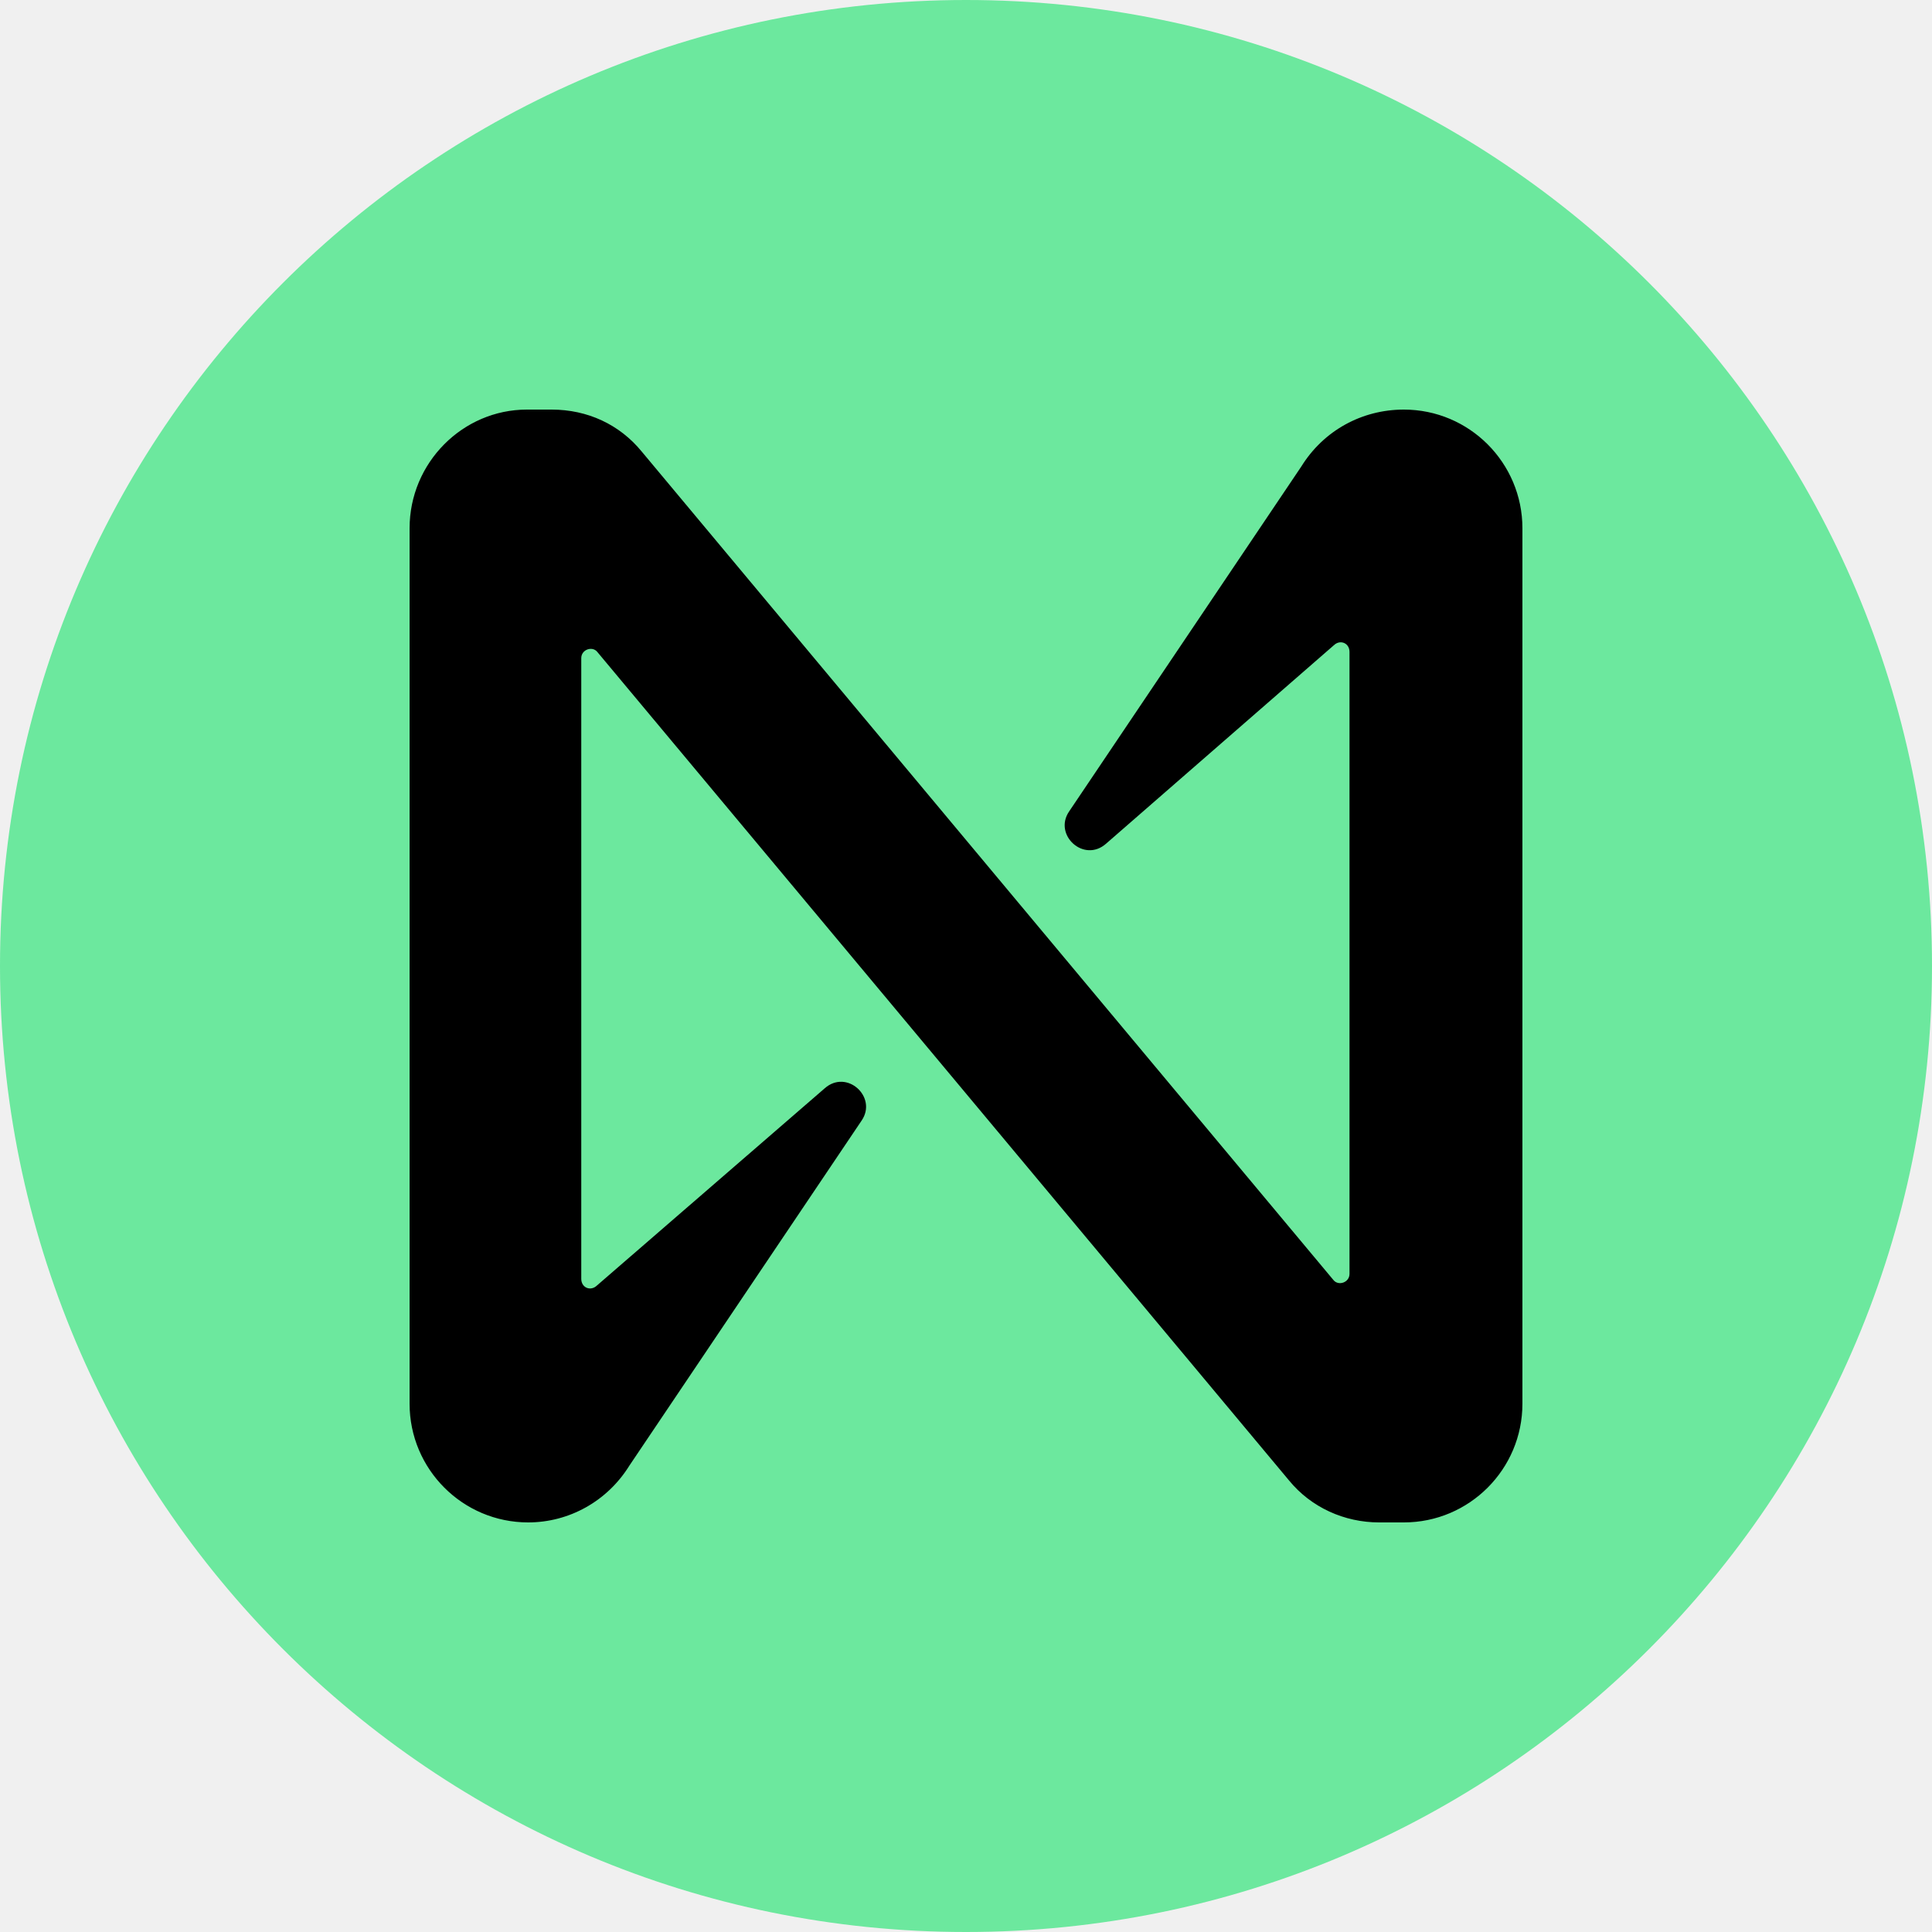
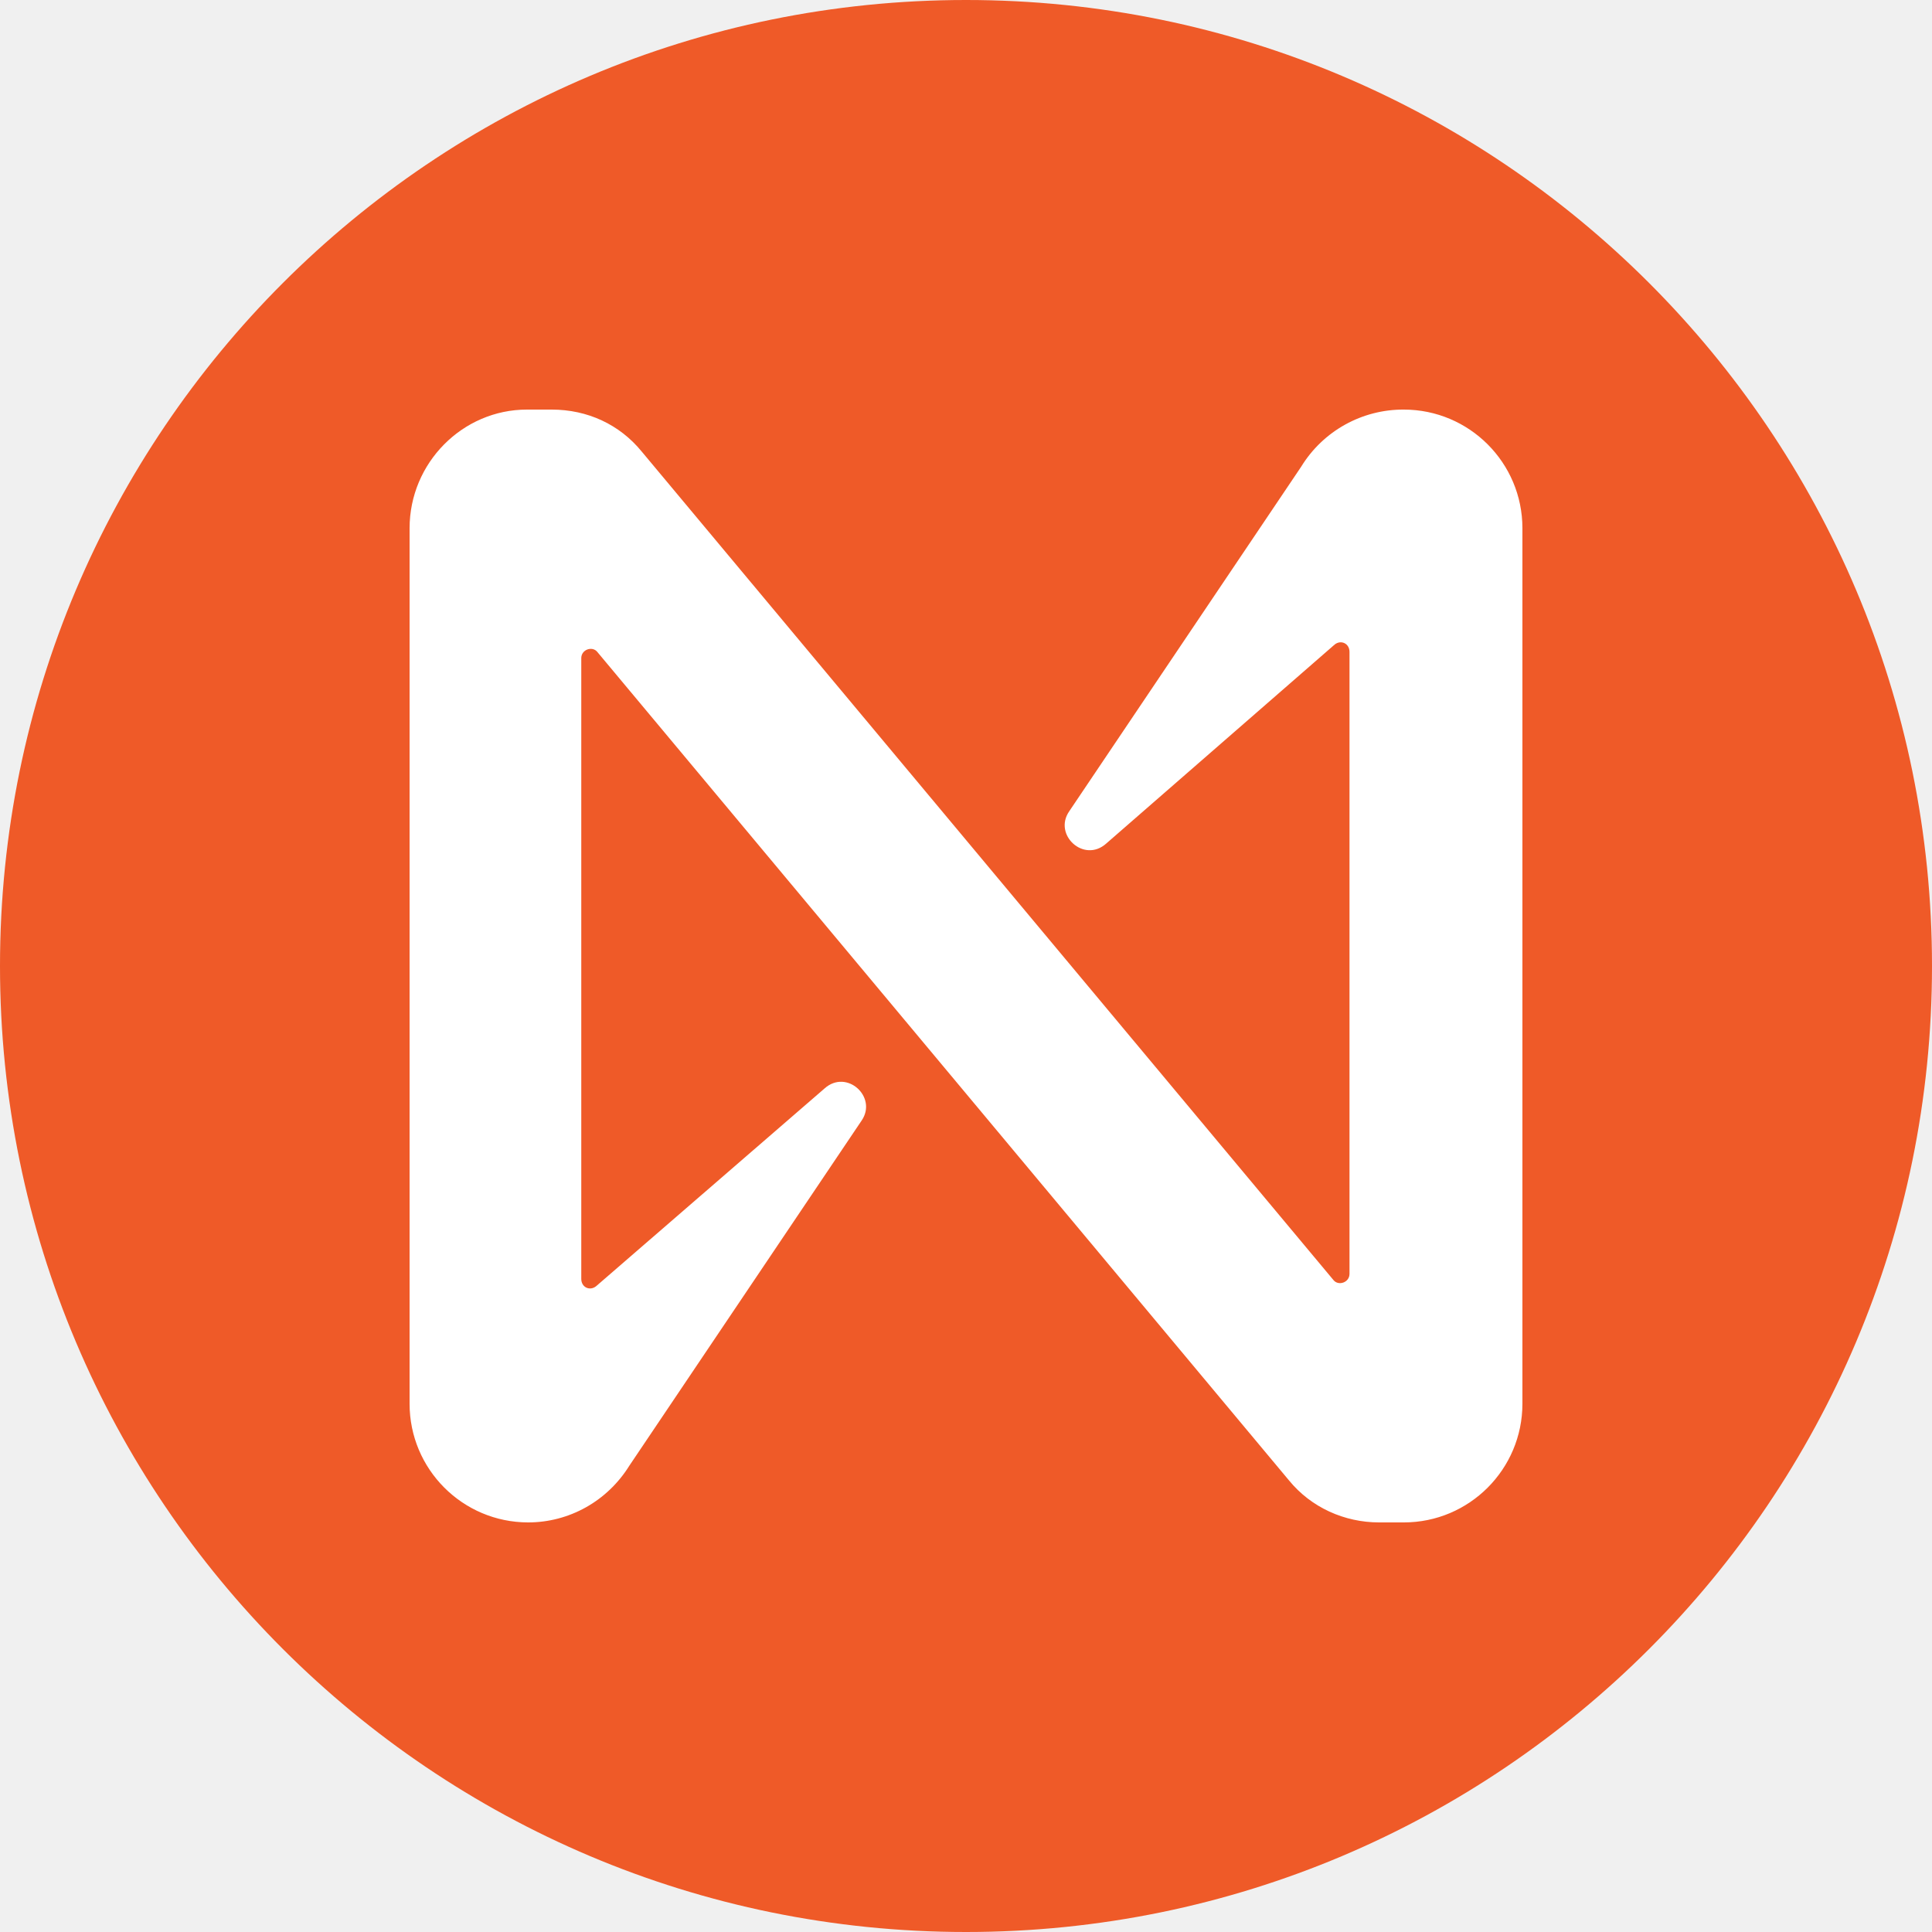
- <svg xmlns="http://www.w3.org/2000/svg" width="88" height="88" viewBox="0 0 88 88" fill="none">
-   <rect width="88" height="88" rx="44" fill="#6CE89E" />
-   <path d="M59.274 21.247L48.697 36.96C47.966 38.03 49.373 39.325 50.385 38.424L60.793 29.357C61.074 29.132 61.468 29.3 61.468 29.695V58.024C61.468 58.418 60.962 58.587 60.737 58.305L29.232 20.571C28.22 19.332 26.757 18.656 25.126 18.656H24C21.075 18.656 18.656 21.078 18.656 24.063V63.937C18.656 66.922 21.075 69.344 24.057 69.344C25.913 69.344 27.657 68.387 28.67 66.753L39.246 51.04C39.978 49.97 38.571 48.675 37.559 49.576L27.151 58.587C26.87 58.812 26.476 58.643 26.476 58.249V29.976C26.476 29.582 26.982 29.413 27.207 29.695L58.711 67.429C59.724 68.668 61.243 69.344 62.818 69.344H63.943C66.925 69.344 69.344 66.922 69.344 63.937V24.063C69.344 21.078 66.925 18.656 63.943 18.656C62.031 18.656 60.287 19.613 59.274 21.247Z" fill="black" />
+ <svg xmlns="http://www.w3.org/2000/svg" width="88" height="88" fill="none" viewBox="0 0 88 88">
+   <rect width="88" height="88" fill="#ef5a28" rx="44" />
+   <path fill="#fff" d="M59.274 21.247 48.697 36.96c-.73 1.07.676 2.365 1.688 1.464l10.408-9.067c.281-.225.675-.056.675.338v28.329c0 .394-.506.563-.731.281L29.232 20.571c-1.012-1.24-2.475-1.915-4.106-1.915H24c-2.925 0-5.344 2.422-5.344 5.407v39.874a5.405 5.405 0 0 0 5.4 5.407c1.857 0 3.601-.957 4.614-2.59L39.246 51.04c.732-1.07-.675-2.365-1.687-1.464l-10.408 9.01c-.281.226-.675.057-.675-.337V29.976c0-.394.506-.563.731-.281l31.504 37.734c1.013 1.24 2.532 1.915 4.107 1.915h1.125c2.982 0 5.401-2.422 5.401-5.407V24.063a5.405 5.405 0 0 0-5.4-5.407 5.45 5.45 0 0 0-4.67 2.59" />
</svg>
